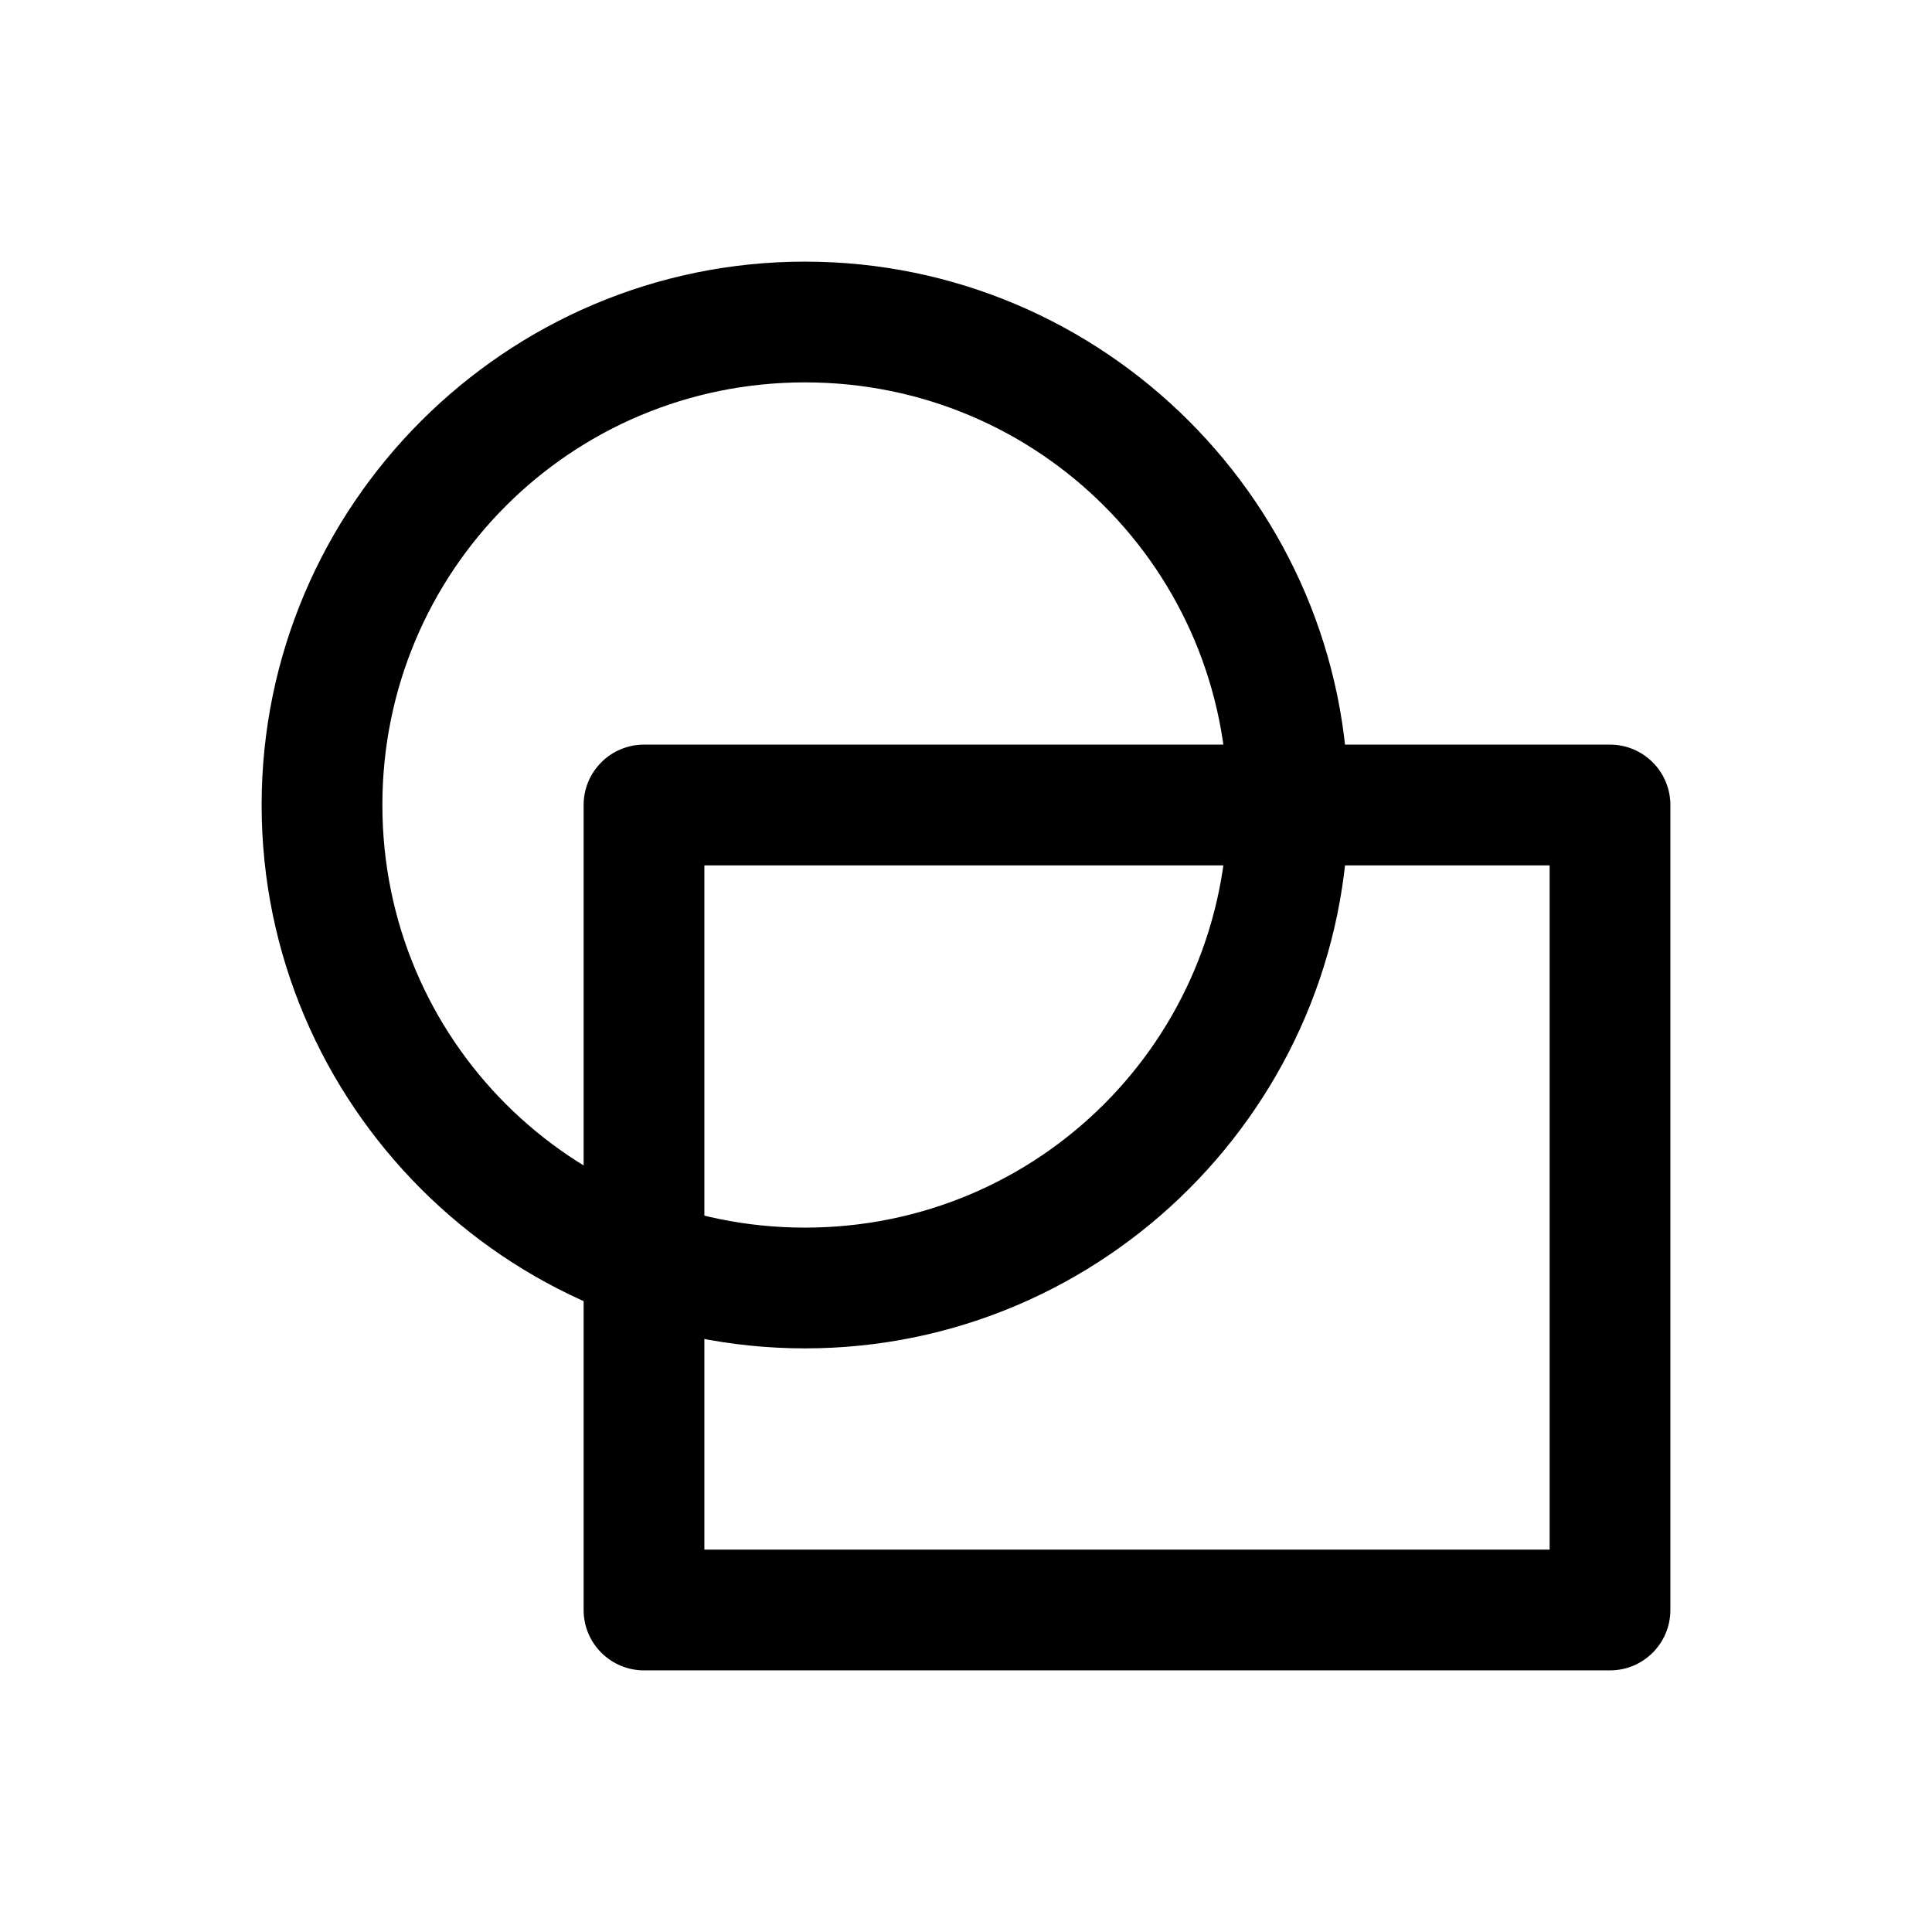
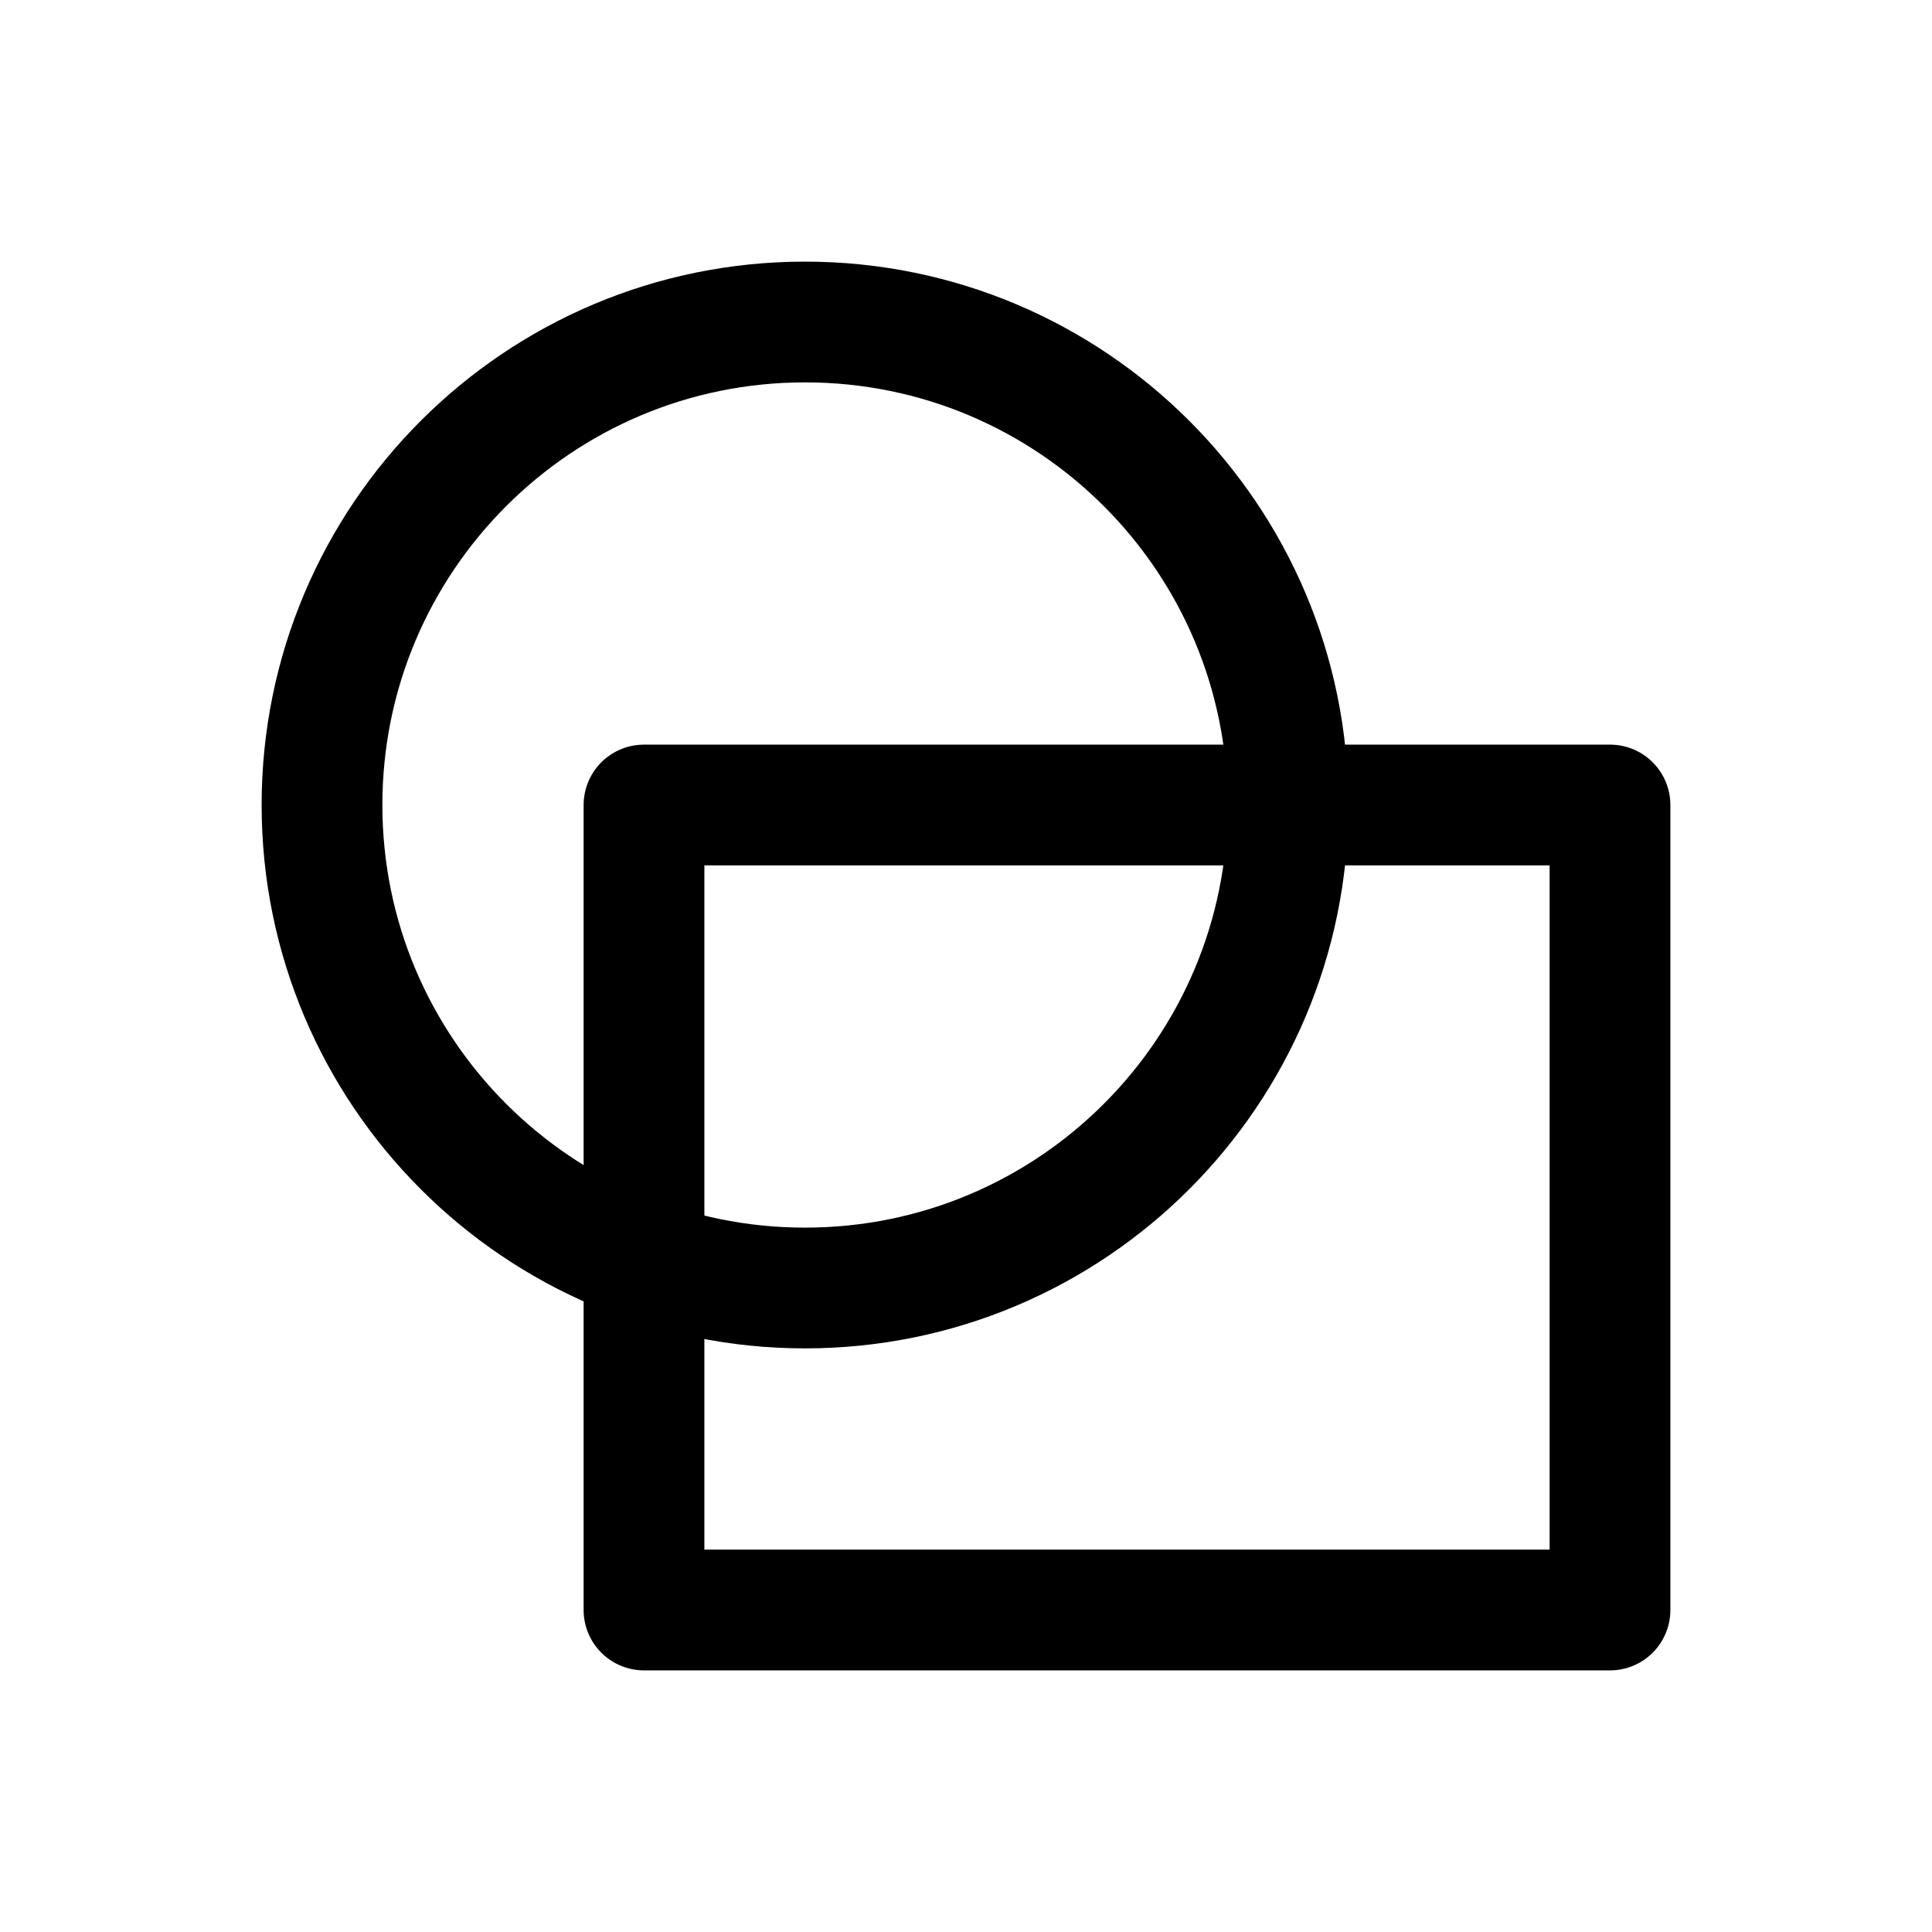
- <svg xmlns="http://www.w3.org/2000/svg" width="240" height="240">
-   <path style="color:#000;fill:#000;stroke-linecap:round;stroke-linejoin:round;-inkscape-stroke:none" d="M80 92.5a7.5 7.5 0 0 0-7.5 7.5v100a7.5 7.5 0 0 0 7.5 7.5h120a7.5 7.5 0 0 0 7.5-7.5V100a7.5 7.5 0 0 0-7.5-7.5Zm7.5 15h105v85h-105z" />
-   <path style="color:#000;fill:#000;stroke-linecap:round;stroke-linejoin:round;-inkscape-stroke:none" d="M100 32.5c-37.19 0-67.5 30.31-67.5 67.5s30.31 67.5 67.5 67.5 67.5-30.31 67.5-67.5-30.31-67.5-67.5-67.5zm0 15c29.084 0 52.5 23.416 52.5 52.5s-23.416 52.5-52.5 52.5-52.5-23.416-52.5-52.5S70.916 47.5 100 47.5z" />
+ <svg xmlns="http://www.w3.org/2000/svg" width="240" height="240" id="svg5" version="1.1">
+   <defs id="defs2">
+     </defs>
+   <g id="layer1">
+     <rect style="fill:none;stroke:#000000;stroke-width:15;stroke-linecap:round;stroke-linejoin:round" id="rect846" width="120" height="100" x="80" y="100" />
+     <circle style="fill:none;stroke:#000000;stroke-width:15;stroke-linecap:round;stroke-linejoin:round" id="path1184" cx="100" cy="100" r="60" />
+   </g>
</svg>
